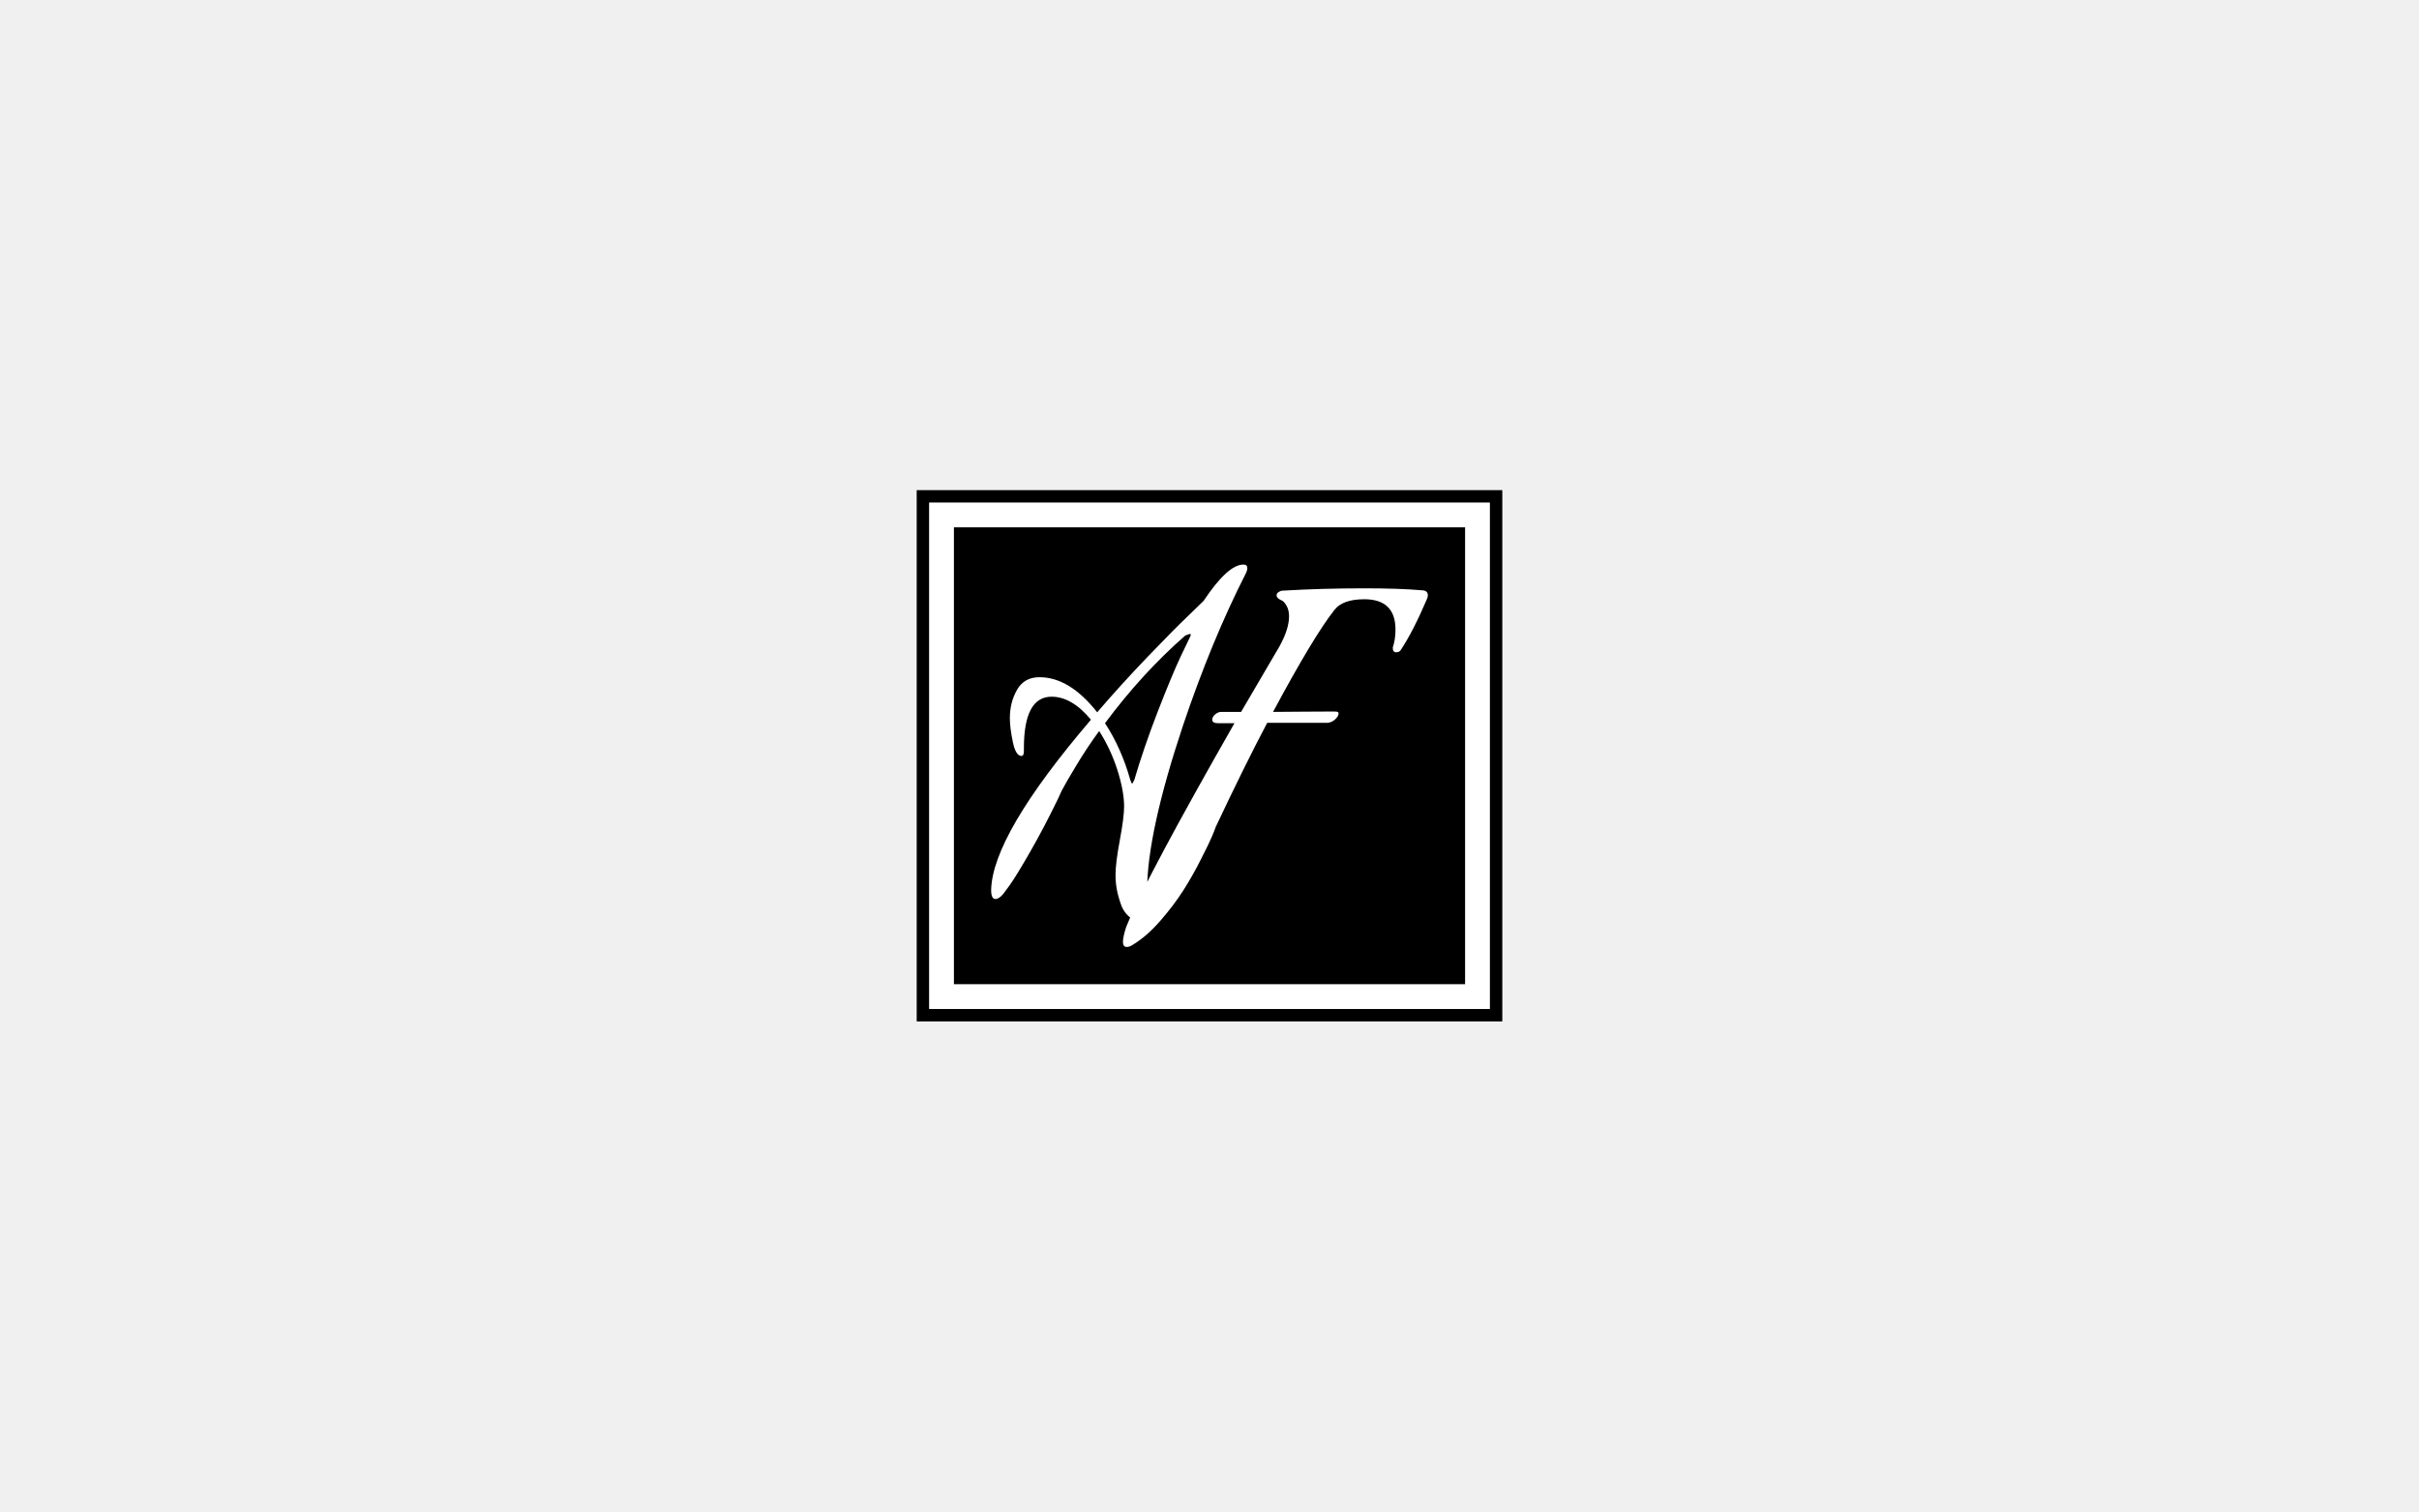
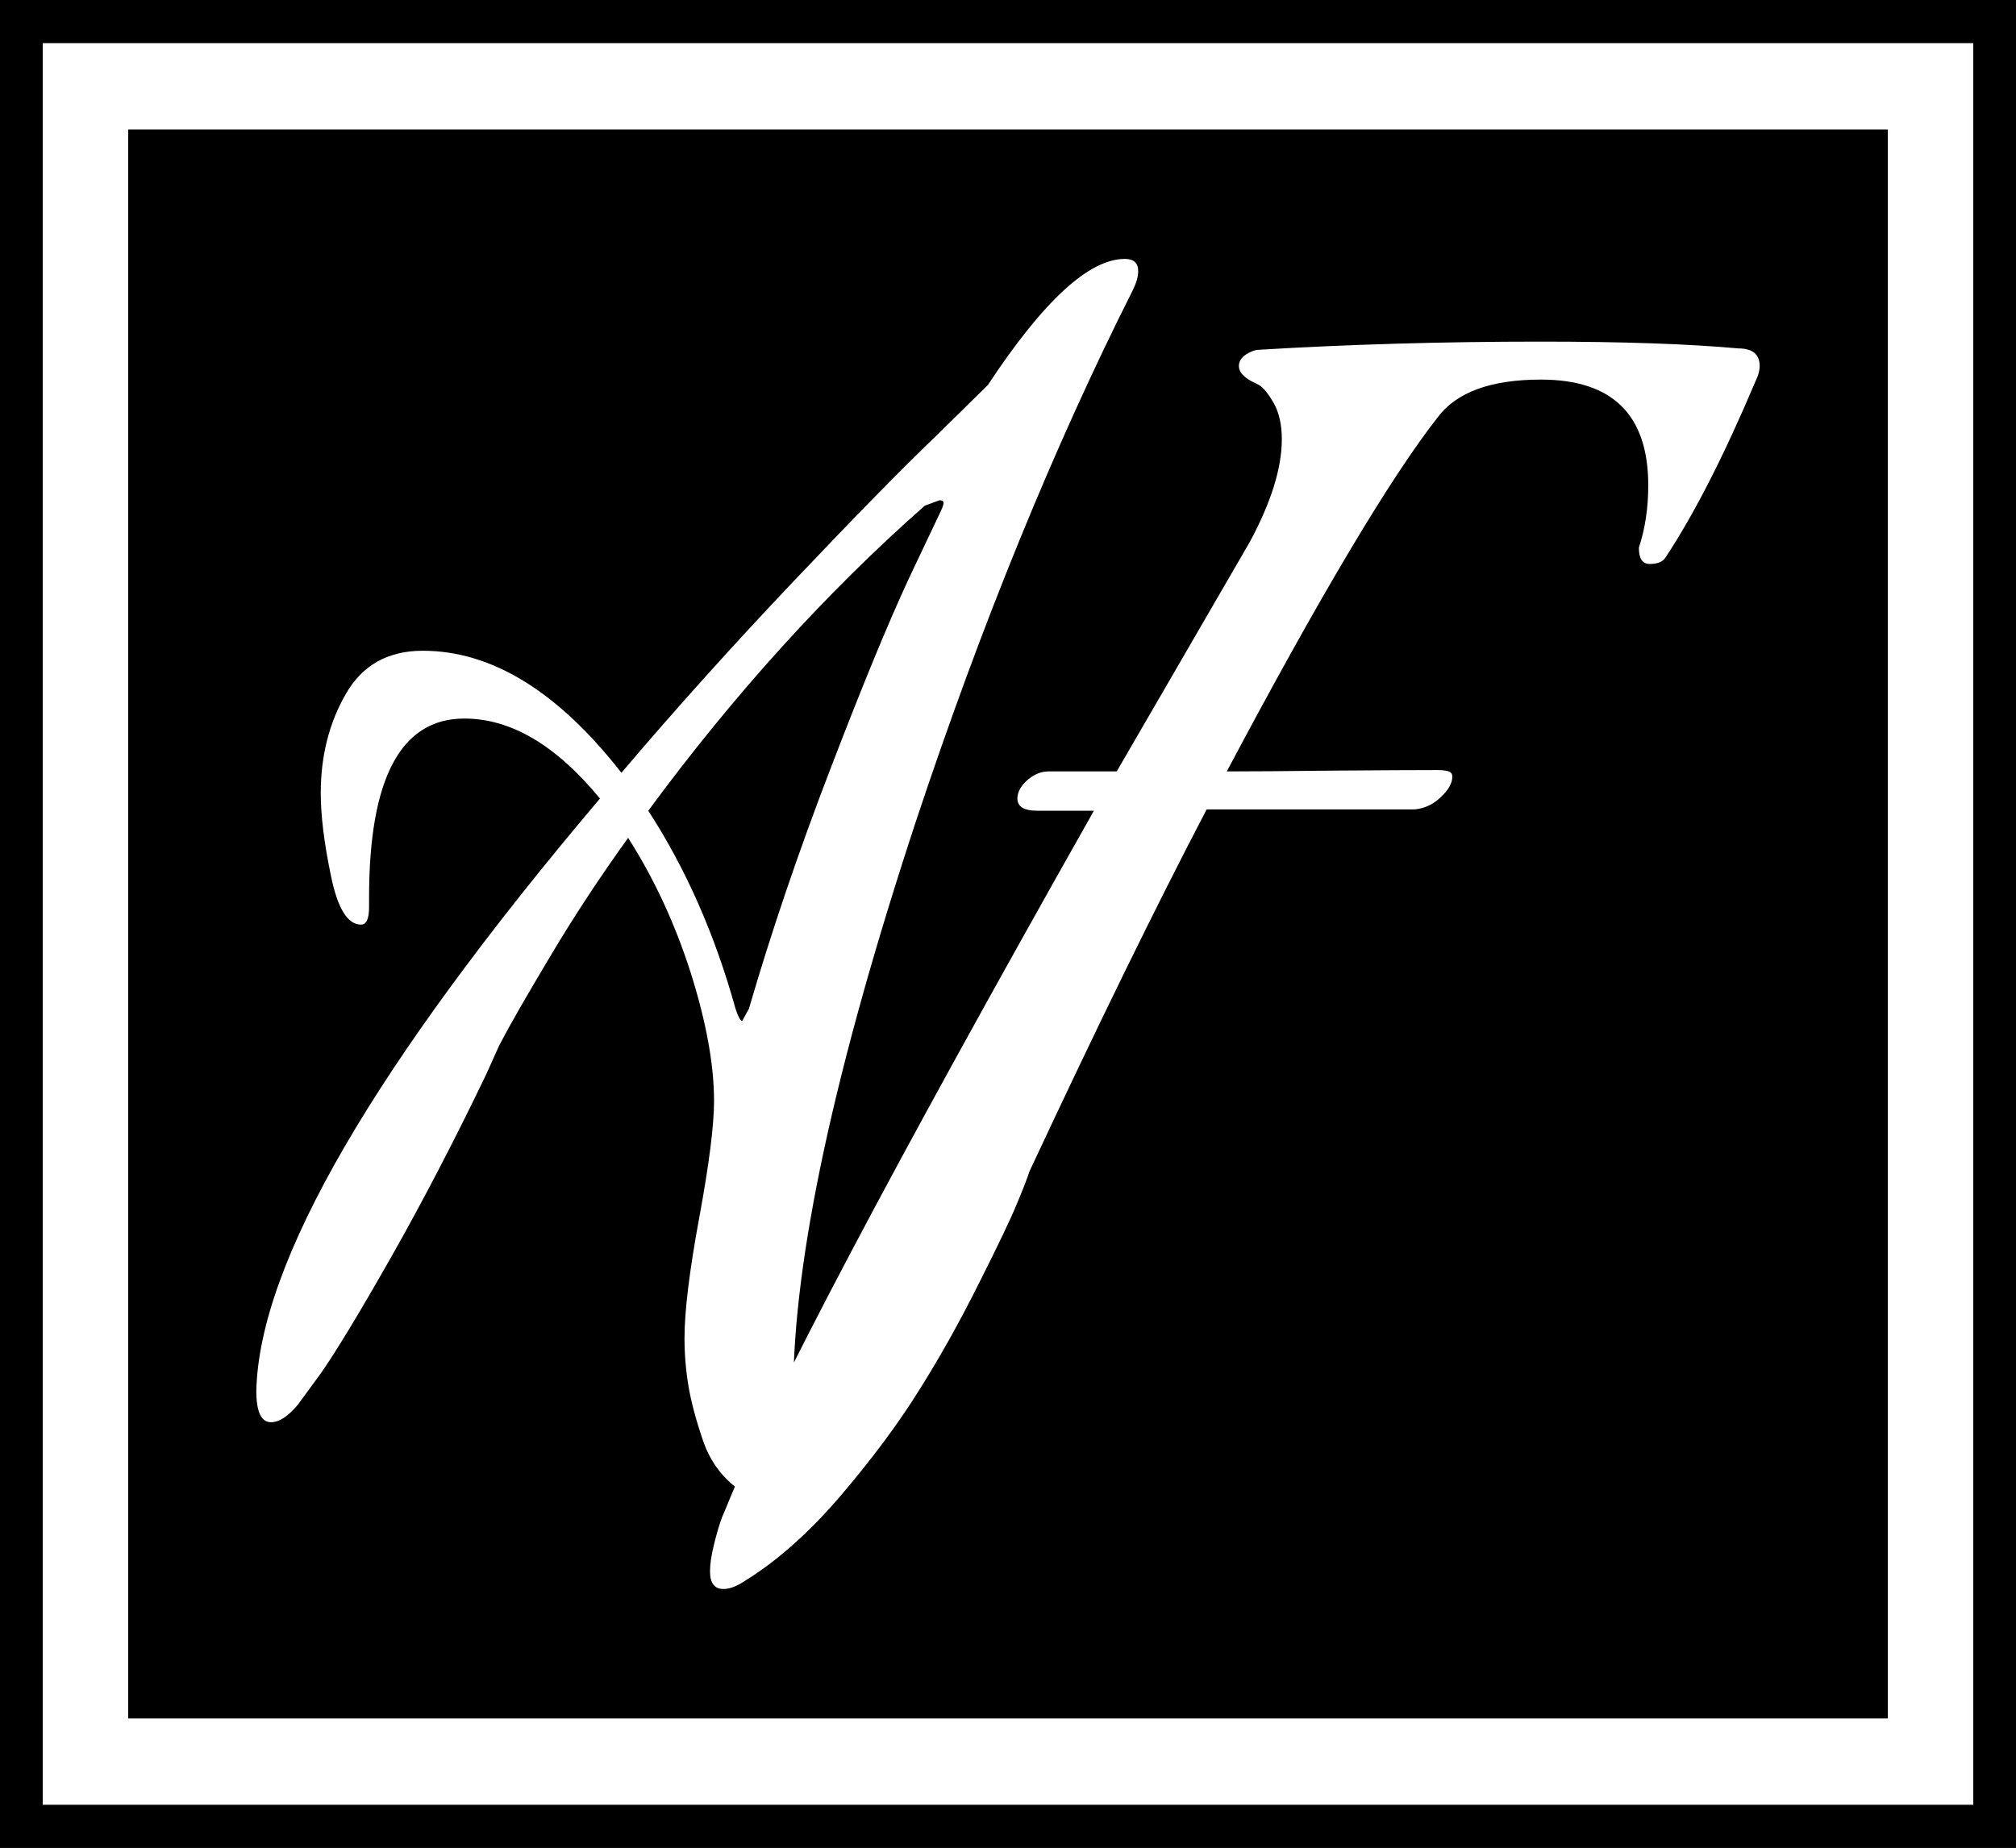
- <svg xmlns="http://www.w3.org/2000/svg" version="1.1" viewBox="0 0 640 400" matcher="0.072">
-   <g id="tight-bounds" transform="matrix(1,0,0,1,242.53,129.6997)">
+ <svg xmlns="http://www.w3.org/2000/svg" viewBox="92.649 35.809 358.493 328.653">
+   <g id="tight-bounds" transform="matrix(2.313756, 0, 0, 2.337485, 92.64896, 35.80862)" style="">
    <svg viewBox="0 0 154.94 140.601" height="140.601" width="154.94">
      <g>
        <svg viewBox="0 0 154.94 140.601" height="140.601" width="154.94">
          <g>
            <svg viewBox="0 0 154.94 140.601" height="140.601" width="154.94">
              <g>
                <path d="M0 140.601v-140.601h154.94v140.601z" fill="#000" stroke="transparent" stroke-width="0" rx="0%" data-fill-palette-color="tertiary" />
                <path d="M3.283 137.317v-134.034h148.374v134.034z" fill="#fff" stroke="transparent" stroke-width="0" rx="0%" data-fill-palette-color="quaternary" />
                <path d="M9.85 130.751v-120.901h135.24v120.901z" fill="#000" stroke="transparent" stroke-width="0" data-fill-palette-color="tertiary" />
              </g>
              <g transform="matrix(1,0,0,1,19.69974,19.69974)" id="textblocktransform">
                <svg viewBox="0 0 115.54 101.201" height="101.201" width="115.54" id="textblock">
                  <g>
                    <svg viewBox="0 0 115.54 101.201" height="101.201" width="115.54">
                      <g transform="matrix(1,0,0,1,0,0)">
                        <svg width="115.54" viewBox="0.05 -41 56 49.05" height="101.201" data-palette-color="#fff">
                          <path d="M7.8-24.05L7.8-24.05Q4.25-24.05 4.25-17.45L4.25-17.45 4.25-17.1Q4.25-16.45 3.95-16.45L3.95-16.45Q3.2-16.45 2.83-18.25 2.45-20.05 2.45-21.3L2.45-21.3Q2.45-23.35 3.38-24.95 4.3-26.55 6.25-26.55L6.25-26.55Q10.1-26.55 13.65-22.05L13.65-22.05Q16.65-25.55 20.08-29.13 23.5-32.7 25.4-34.5L25.4-34.5 27.3-36.35Q30.4-41 32.4-41L32.4-41Q32.9-41 32.9-40.55L32.9-40.55Q32.9-40.25 32.7-39.85L32.7-39.85Q28.3-31.2 24.65-20.35L24.65-20.35Q20.05-6.55 20.05 0.8L20.05 0.8Q20.05 3.1 20.6 4.15L20.6 4.15Q20.8 4.4 20.8 4.65L20.8 4.65Q20.8 5 20.2 5L20.2 5Q18.85 5 17.95 4.33 17.05 3.65 16.68 2.55 16.3 1.45 16.15 0.58 16-0.3 16-1.2L16-1.2Q16-2.7 16.55-5.65 17.1-8.6 17.1-9.95L17.1-9.95Q17.1-11.95 16.23-14.68 15.35-17.4 13.9-19.65L13.9-19.65Q12.3-17.45 10.98-15.25 9.65-13.05 9.1-12L9.1-12 8.6-10.9Q6.8-7.2 5.05-4.15 3.3-1.1 2.45 0.1L2.45 0.1 1.6 1.25Q1.05 1.9 0.6 1.9L0.6 1.9Q0.05 1.9 0.05 0.75L0.05 0.75Q0.2-6.3 12.85-21.1L12.85-21.1Q10.4-24.05 7.8-24.05ZM25.5-32.1L24.95-31.9Q19.45-27.1 14.65-20.65L14.65-20.65Q16.75-17.45 17.9-13.35L17.9-13.35Q18.05-12.9 18.15-12.9L18.15-12.9 18.4-13.35Q19.65-17.6 21.43-22.18 23.2-26.75 24.35-29.2L24.35-29.2 25.5-31.6Q25.65-31.9 25.65-32 25.65-32.1 25.5-32.1L25.5-32.1ZM43.2-20.7L43.2-20.7 35.45-20.7Q32.6-15.3 28.85-7.35L28.85-7.35Q28.7-6.9 28.37-6.13 28.05-5.35 26.97-3.23 25.9-1.1 24.72 0.75 23.55 2.6 21.8 4.63 20.05 6.65 18.25 7.75L18.25 7.75Q17.8 8.05 17.45 8.05L17.45 8.05Q16.95 8.05 16.95 7.4L16.95 7.4Q16.95 7 17.1 6.4 17.25 5.8 17.4 5.4L17.4 5.4 17.55 5.05Q19.95-0.85 31.25-20.65L31.25-20.65 29.15-20.65Q28.4-20.65 28.4-21.1L28.4-21.1Q28.4-21.45 28.77-21.78 29.15-22.1 29.55-22.1L29.55-22.1 32.1-22.1 37.05-30.55Q38.25-32.75 38.25-34.35L38.25-34.35Q38.25-35.15 37.95-35.68 37.65-36.2 37.4-36.35L37.4-36.35 37.1-36.5Q36.65-36.75 36.65-37.05L36.65-37.05Q36.65-37.3 36.92-37.48 37.2-37.65 37.4-37.65L37.4-37.65Q42.45-37.95 47.9-37.95L47.9-37.95Q52.45-37.95 55.25-37.7L55.25-37.7Q56.05-37.7 56.05-37.05L56.05-37.05Q56.05-36.8 55.9-36.5L55.9-36.5Q54.15-32.4 52.55-30L52.55-30Q52.4-29.75 51.95-29.75L51.95-29.75Q51.55-29.75 51.55-30.35L51.55-30.35Q51.9-31.4 51.9-32.65L51.9-32.65Q51.9-36.55 47.9-36.55L47.9-36.55Q45.1-36.55 44.05-35.15L44.05-35.15Q41.4-31.8 36.2-22.1L36.2-22.1Q37.55-22.1 40.17-22.13 42.8-22.15 44.05-22.15L44.05-22.15Q44.45-22.15 44.55-22.05L44.55-22.05Q44.6-22 44.6-21.9L44.6-21.9Q44.6-21.55 44.17-21.15 43.75-20.75 43.2-20.7Z" opacity="1" transform="matrix(1,0,0,1,0,0)" fill="#fff" class="wordmark-text-0" data-fill-palette-color="quaternary" id="text-0" />
                        </svg>
                      </g>
                    </svg>
                  </g>
                </svg>
              </g>
            </svg>
          </g>
        </svg>
      </g>
-       <defs />
    </svg>
-     <rect width="154.94" height="140.601" fill="none" stroke="none" visibility="hidden" />
  </g>
</svg>
